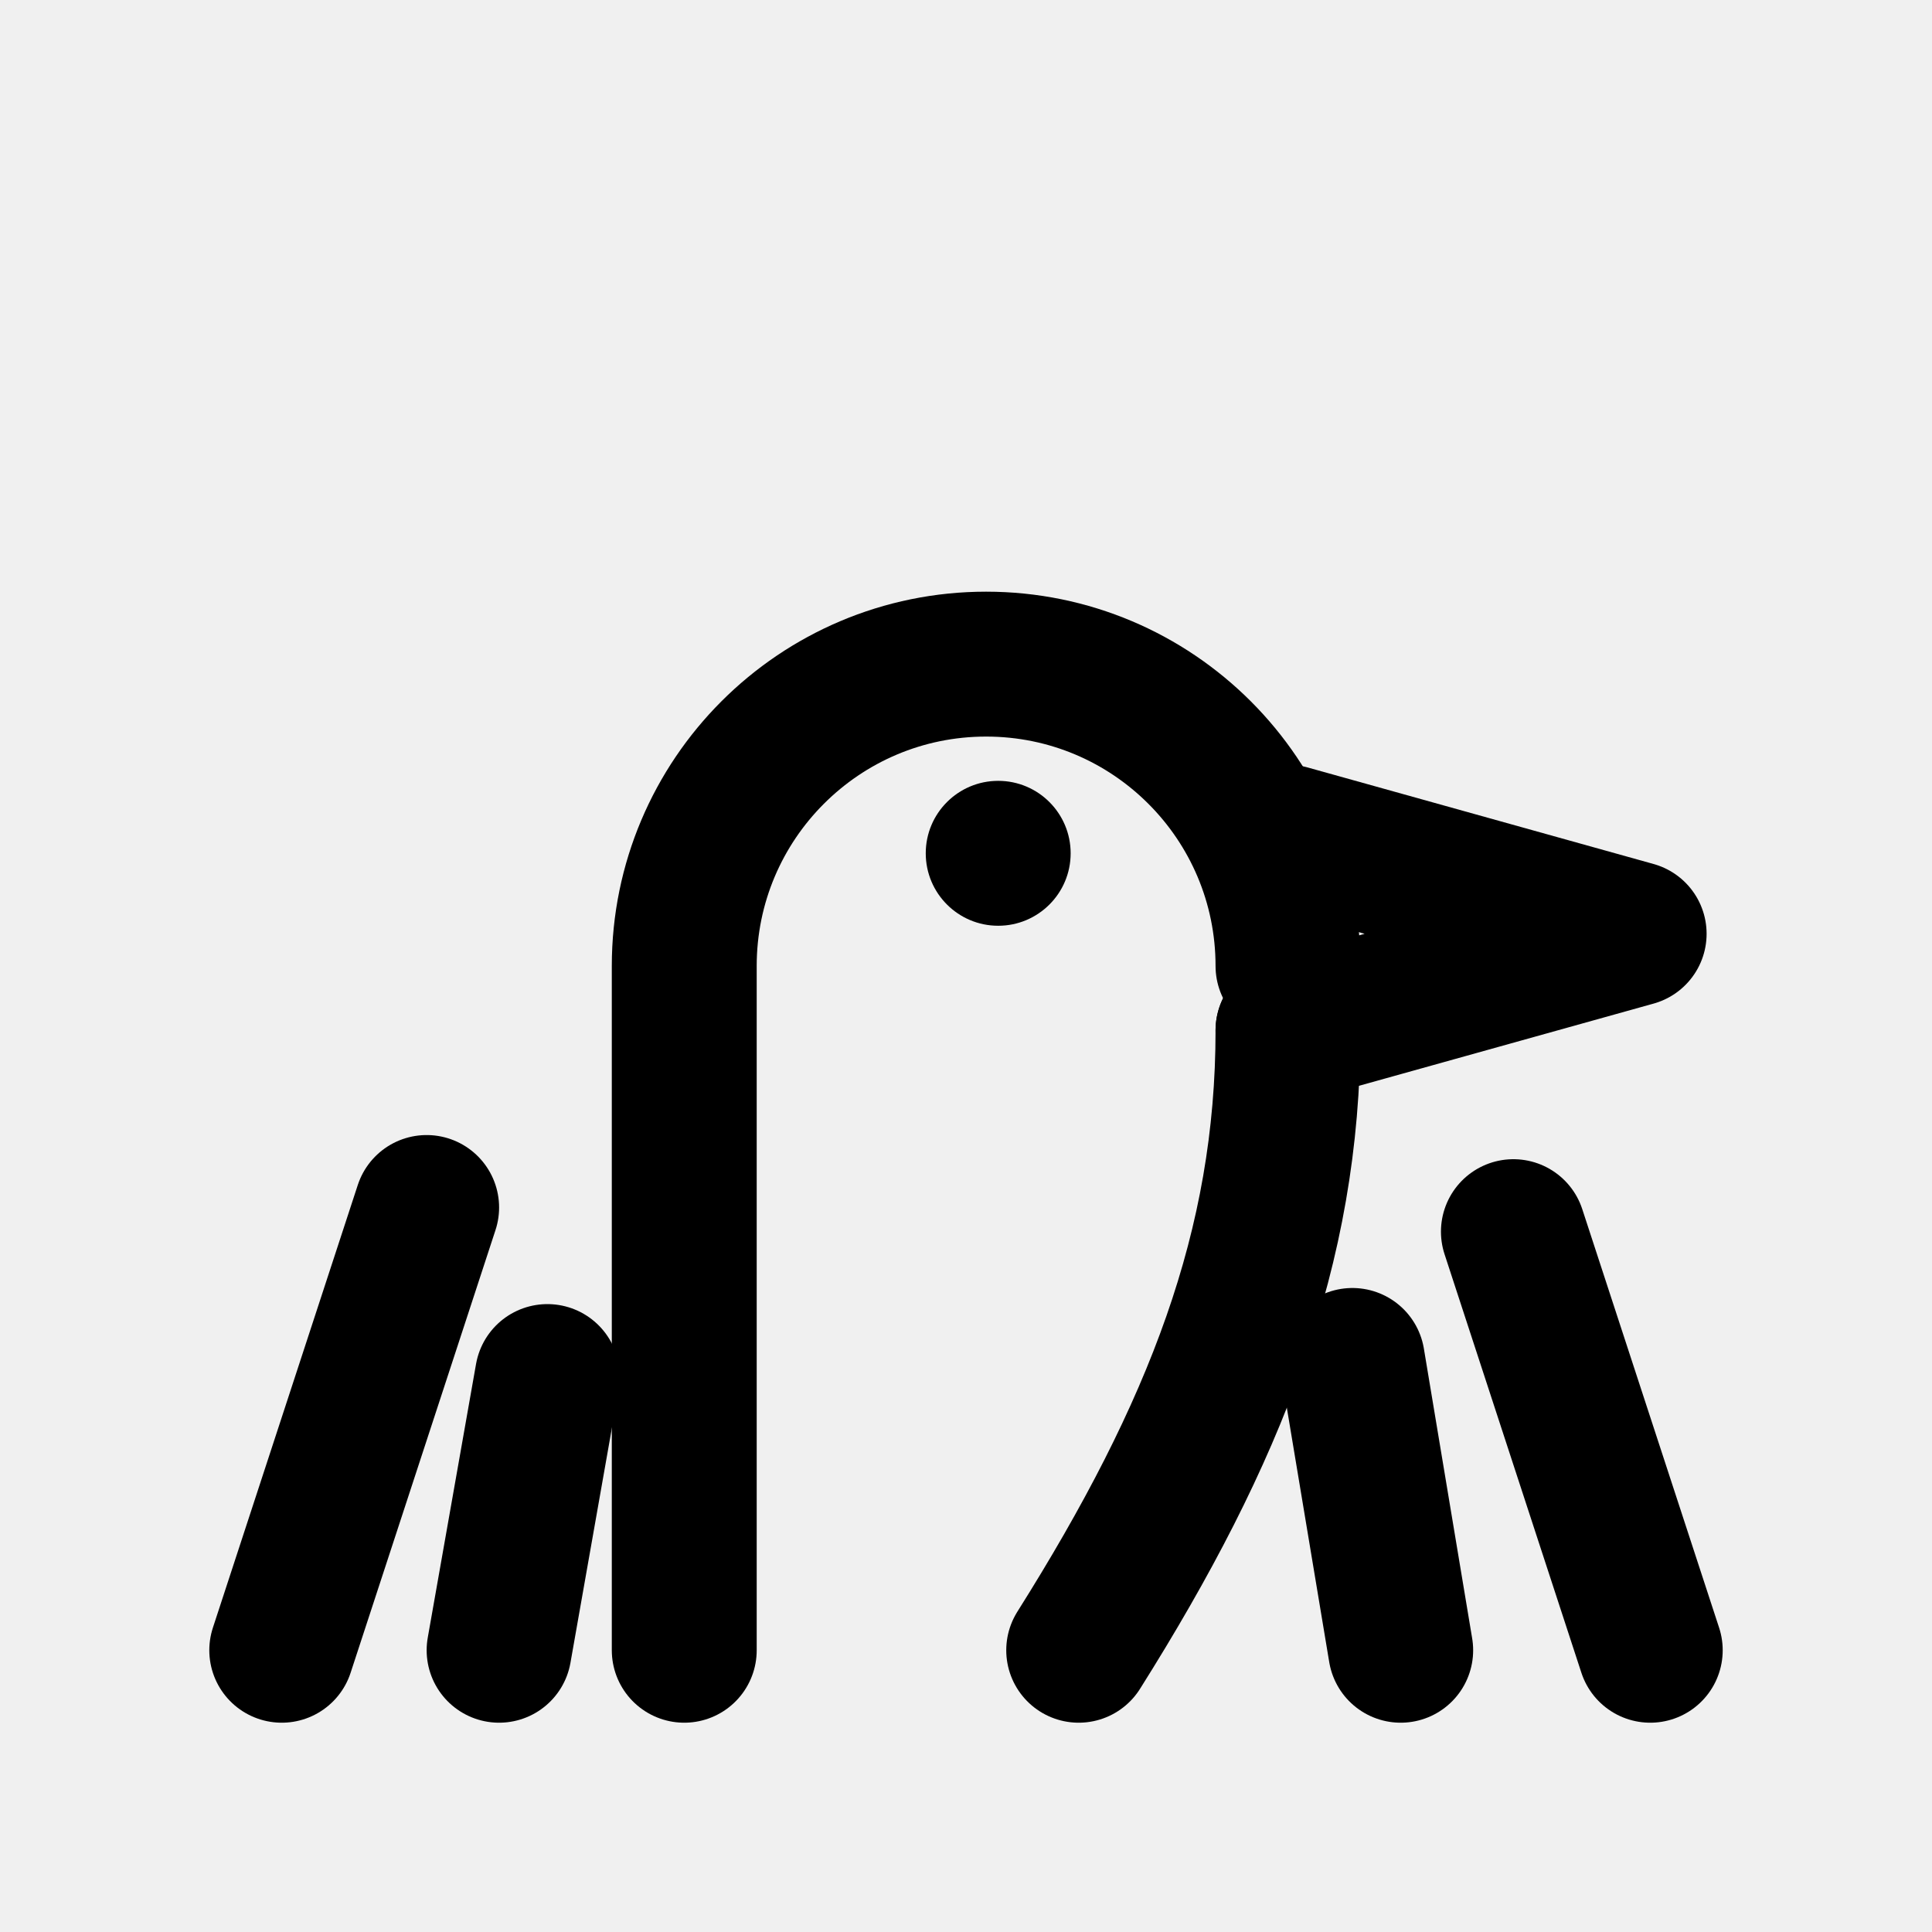
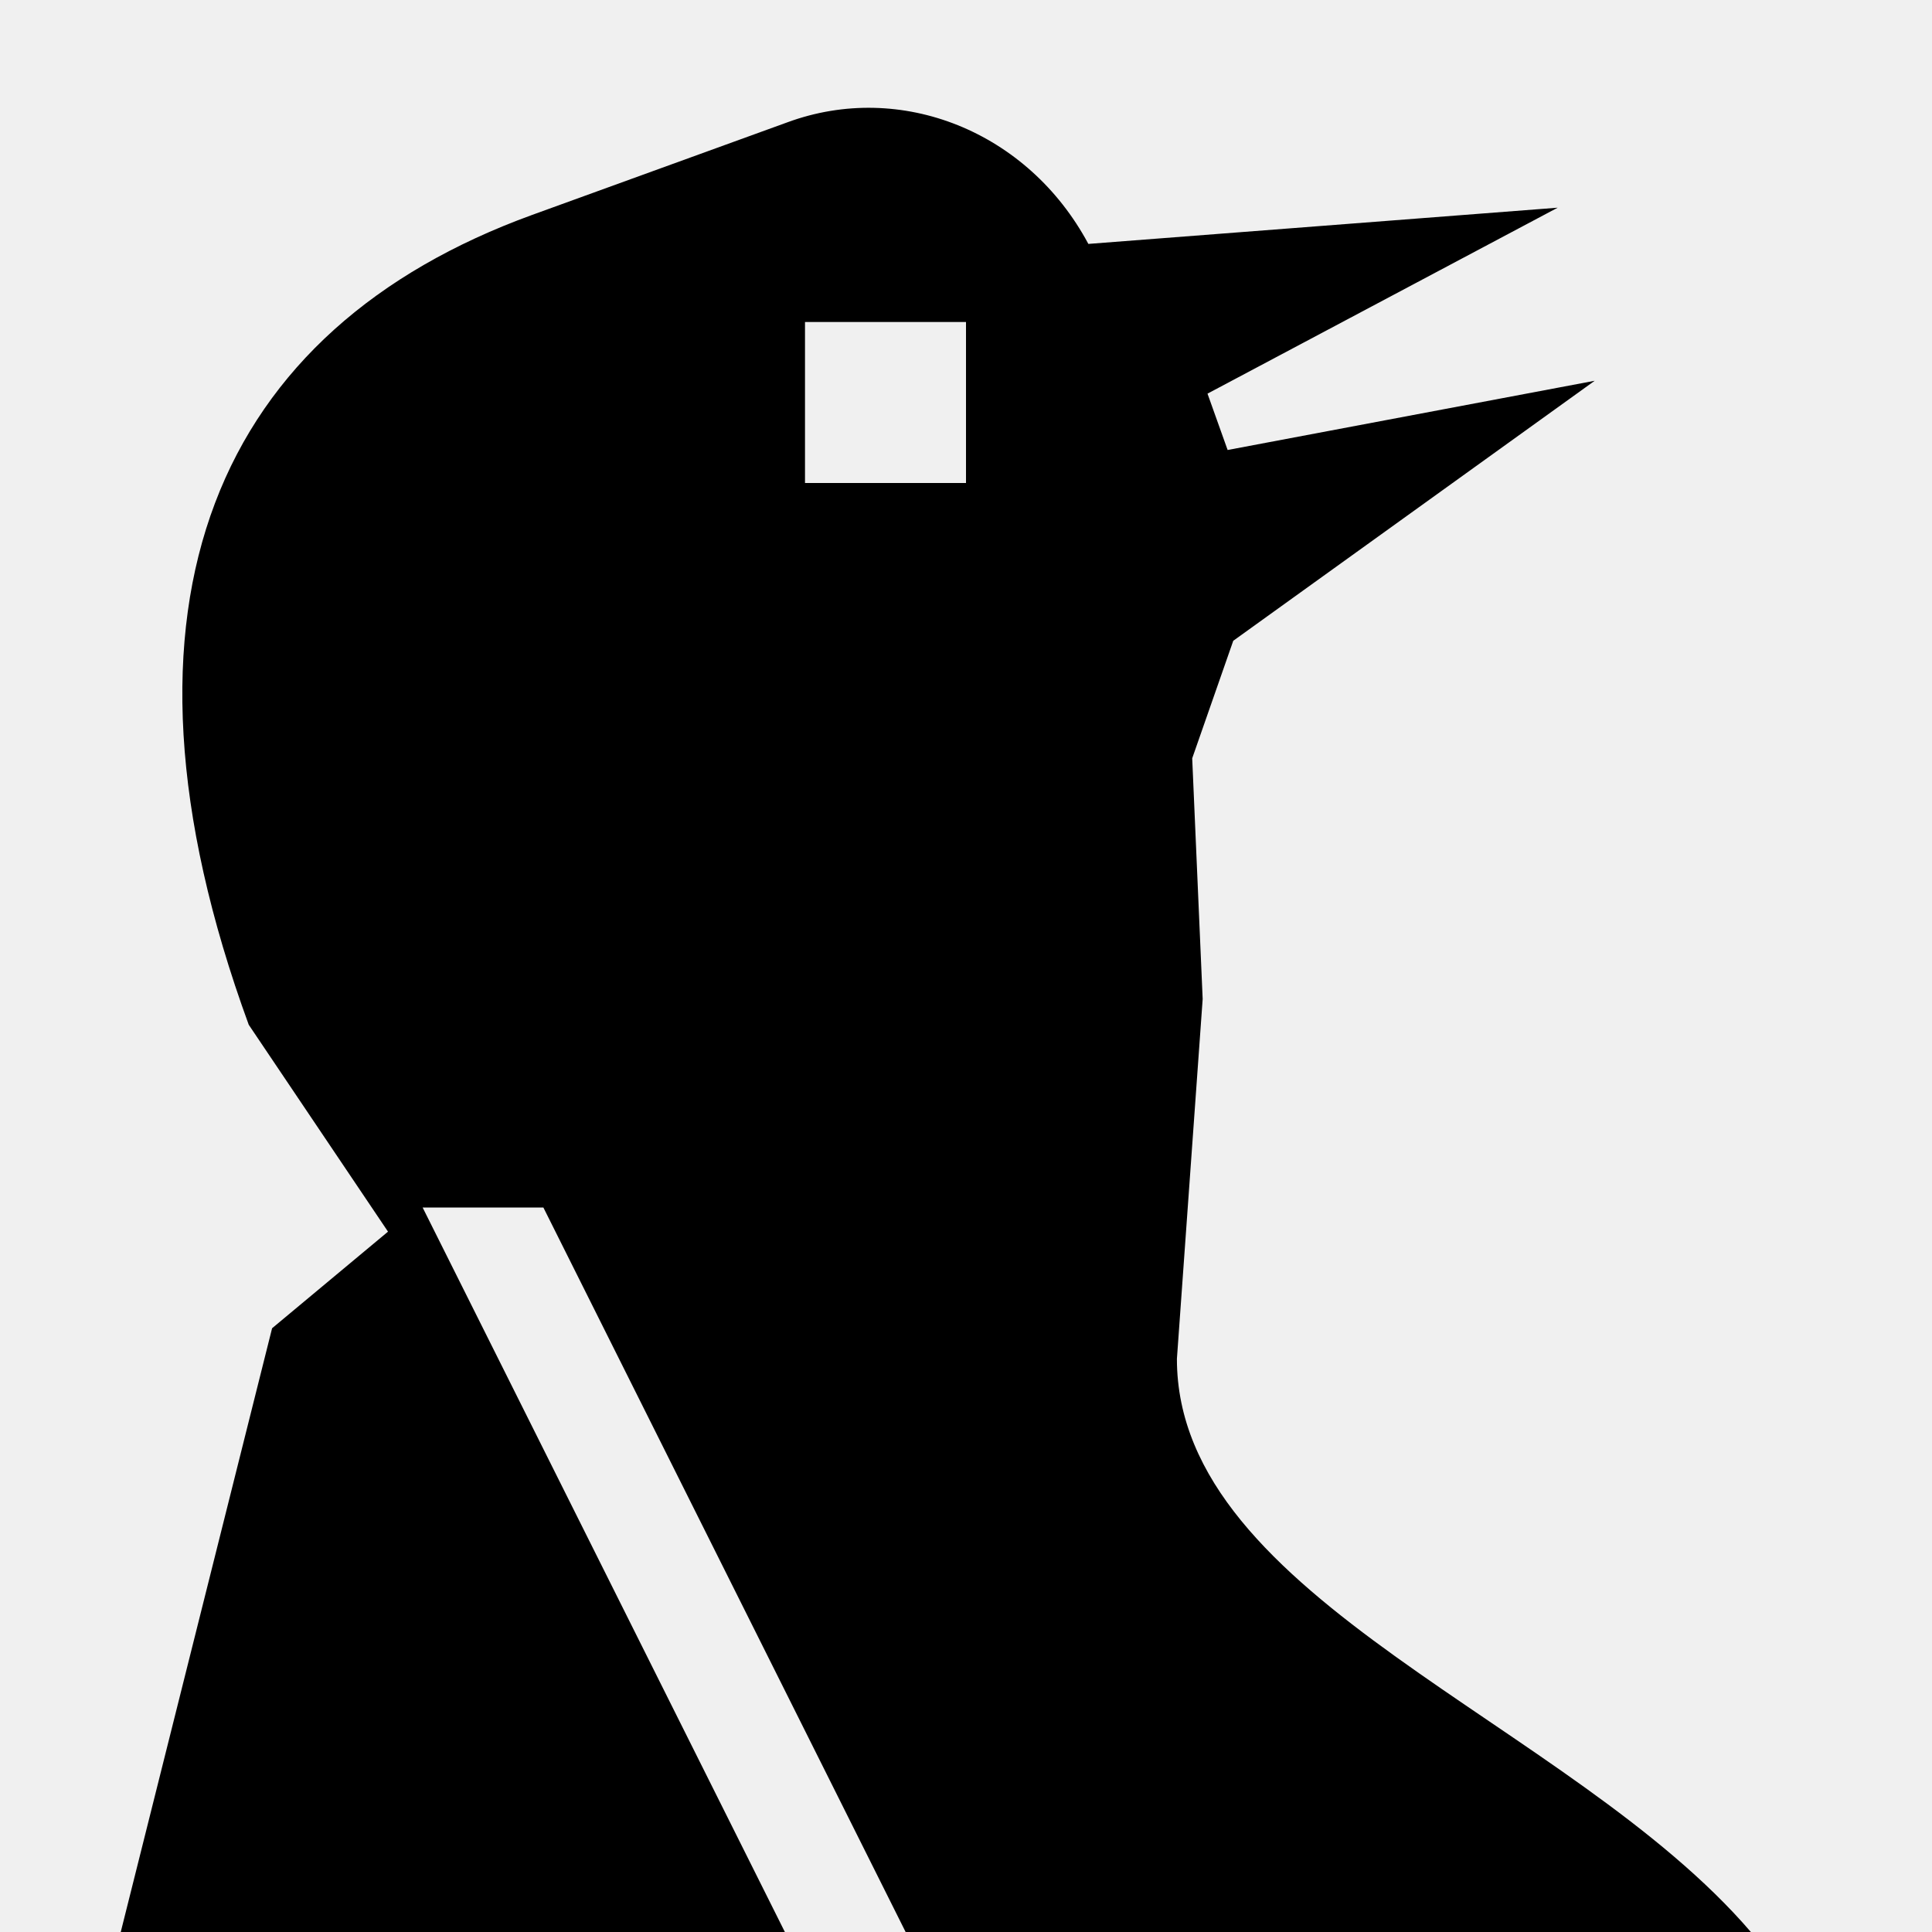
- <svg xmlns="http://www.w3.org/2000/svg" width="24" height="24" viewBox="0 0 24 24" fill="none" stroke="#000" stroke-width="1.8" stroke-linecap="round" stroke-linejoin="round">
-   <path d="M3.5 20.5 5.3 15M6.2 20.5l.6-3.4M17.4 20.5l-.6-3.6M20.5 20.5l-1.7-5.2" />
-   <path d="M8.5 20.5V12a3.75 3.75 0 0 1 7.5 0" />
-   <path d="M16 10.4l4.3 1.2-4.3 1.2" />
-   <path d="M16 12.8c0 2.7-.9 5-2.6 7.7" />
-   <circle cx="12.4" cy="10.6" r="0.9" fill="#000" stroke="none" />
+ <svg xmlns="http://www.w3.org/2000/svg" width="24" height="24" viewBox="0 0 24 24">
+   <defs>
+     <mask id="m" maskUnits="userSpaceOnUse" x="-8" y="-8" width="40" height="40">
+       <rect x="-8" y="-8" width="40" height="40" fill="#fff" />
+       <rect x="10" y="4" width="2" height="2.00" fill="#000" />
+       <path d="M5.25 15.00L6.75 15.00L11.25 24.00L9.75 24.00Z" fill="#000" />
+     </mask>
+     <mask id="c" maskUnits="userSpaceOnUse" x="-8" y="-8" width="40" height="40">
+       <rect x="-8" y="-8" width="40" height="40" fill="#fff" />
+     </mask>
+   </defs>
+   <g mask="url(#m)" fill="#000" opacity="1.00">
+     <path d="M4.82 15.30L3.09 12.73C1.16 7.45 2.73 4.08 6.61 2.67L9.78 1.52C11.19 1.00 12.77 1.63 13.52 3.03L19.35 2.58L15.00 4.89L15.25 5.59L19.81 4.73L15.32 7.96L14.81 9.42L14.94 12.41L14.62 16.88C14.62 19.88 19.50 21.38 21.75 24.00L1.50 24.00L3.38 16.50Z" />
+   </g>
</svg>
